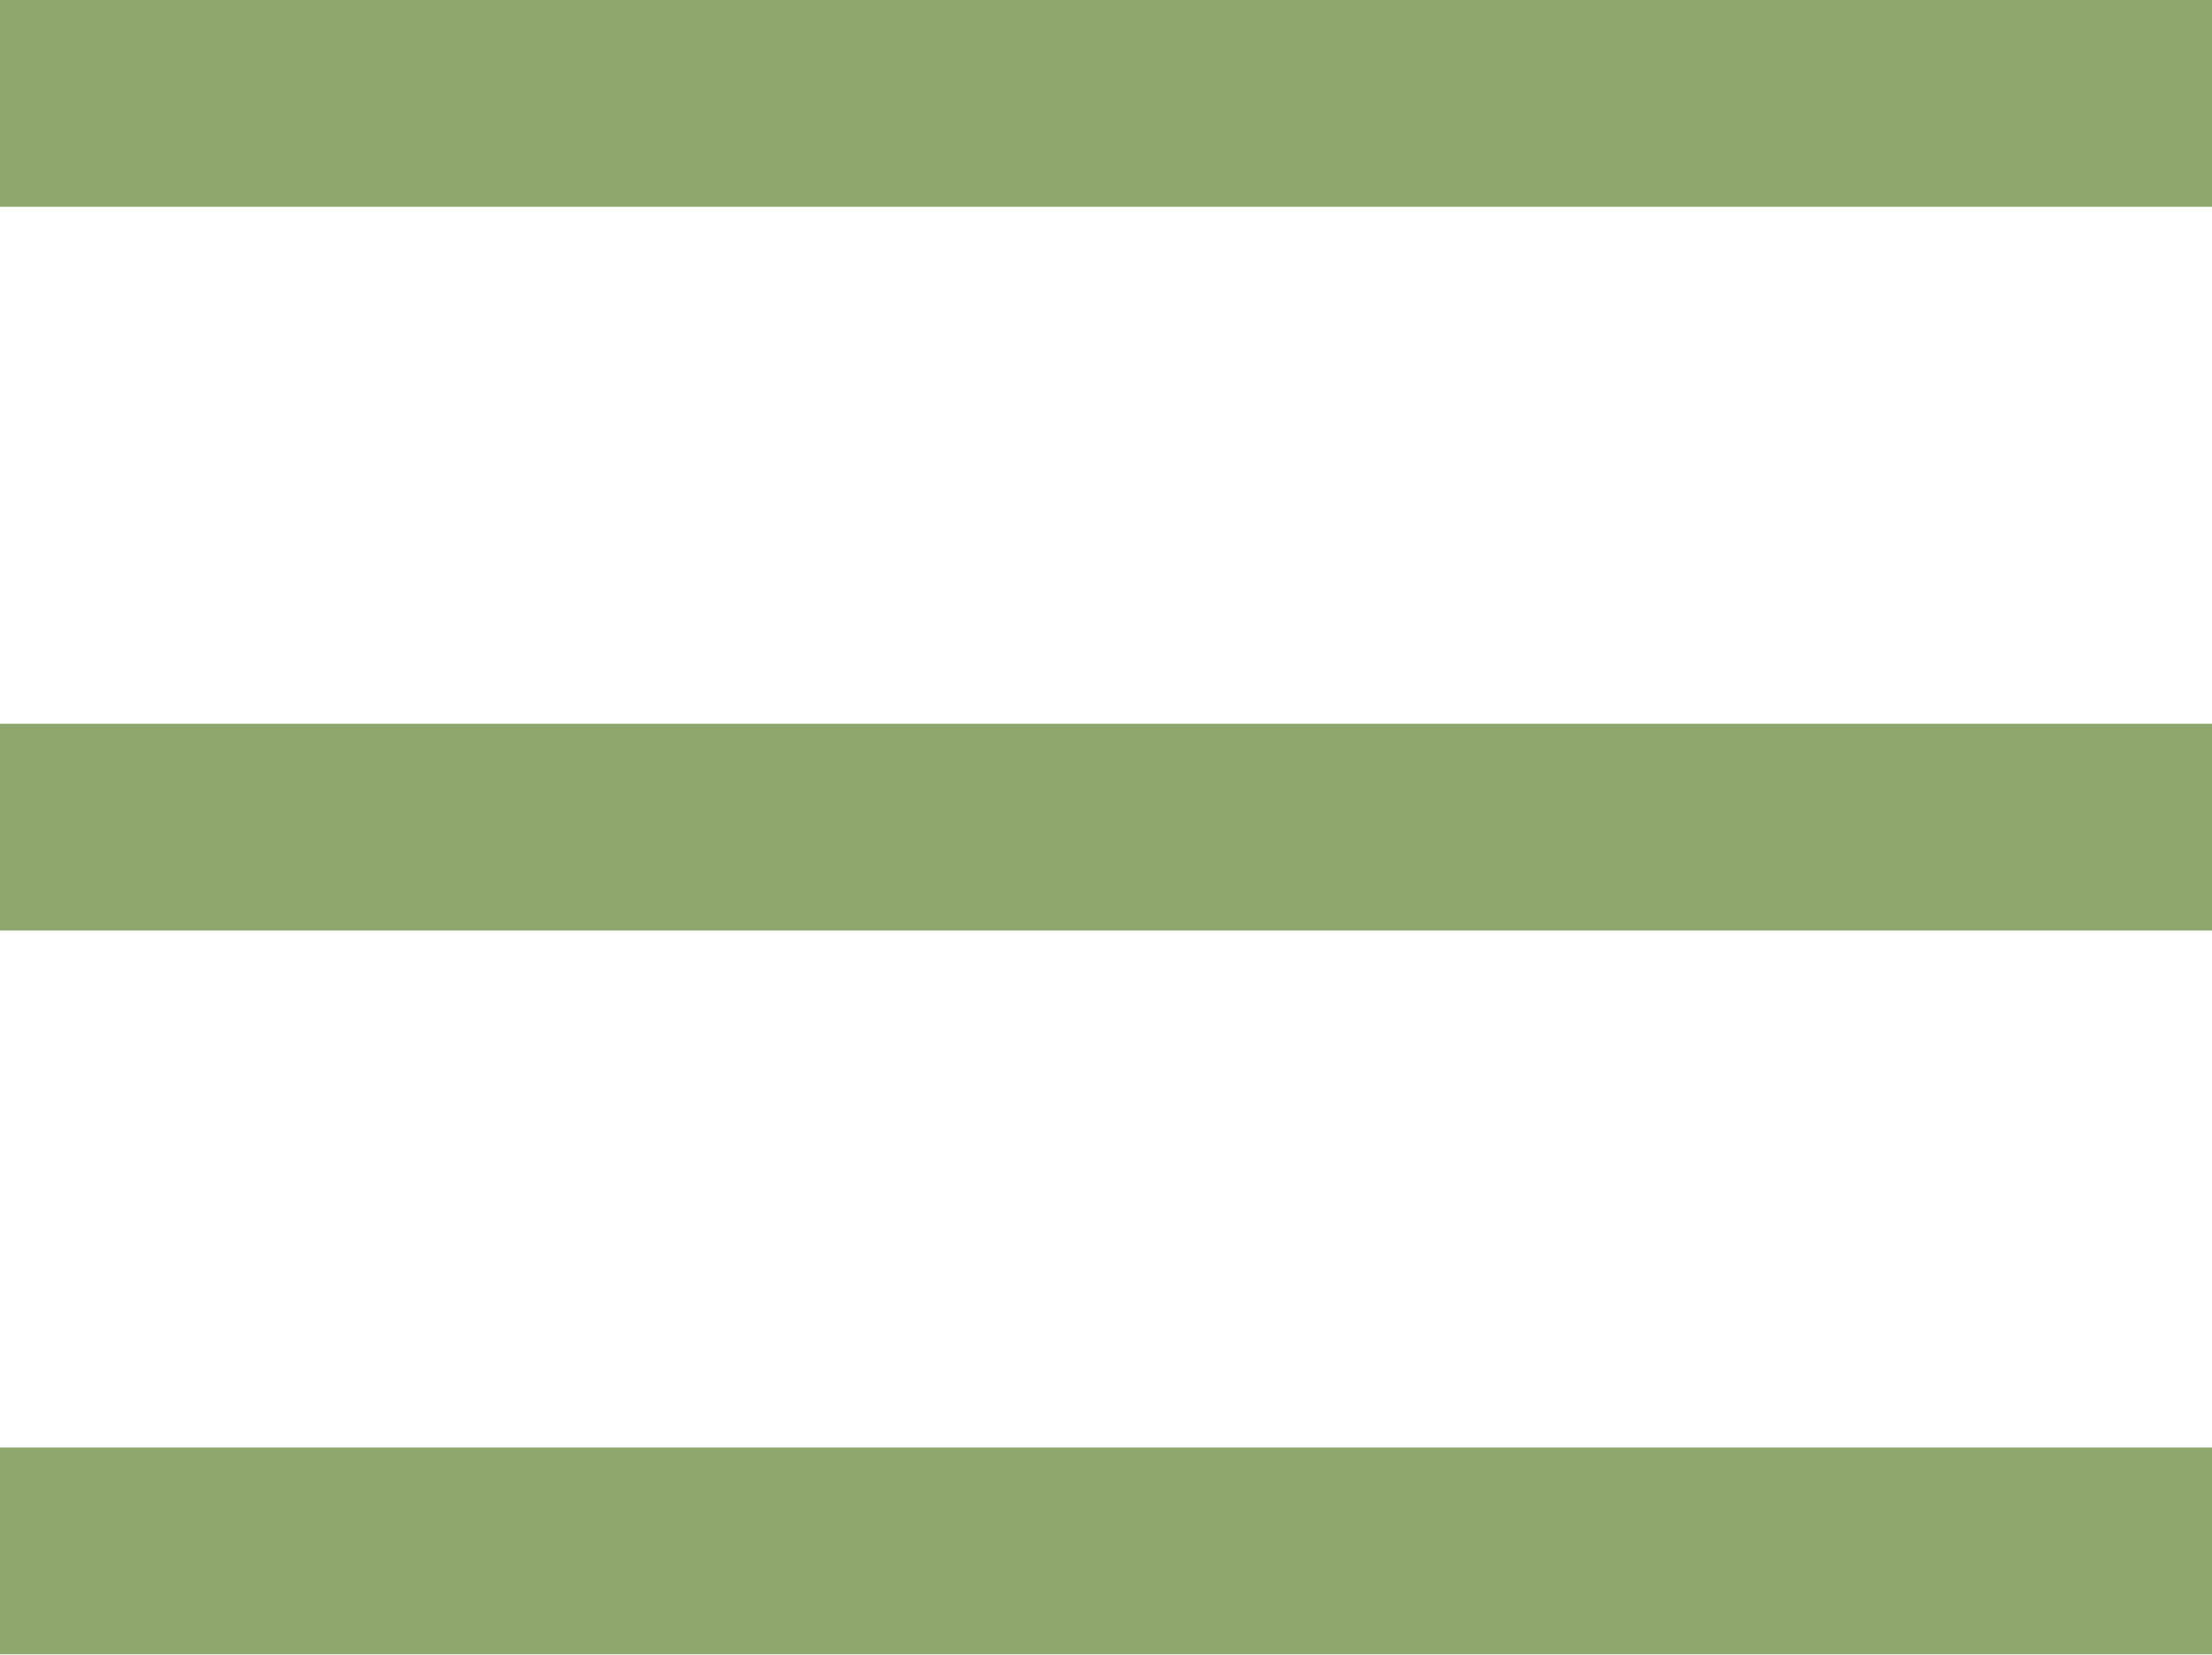
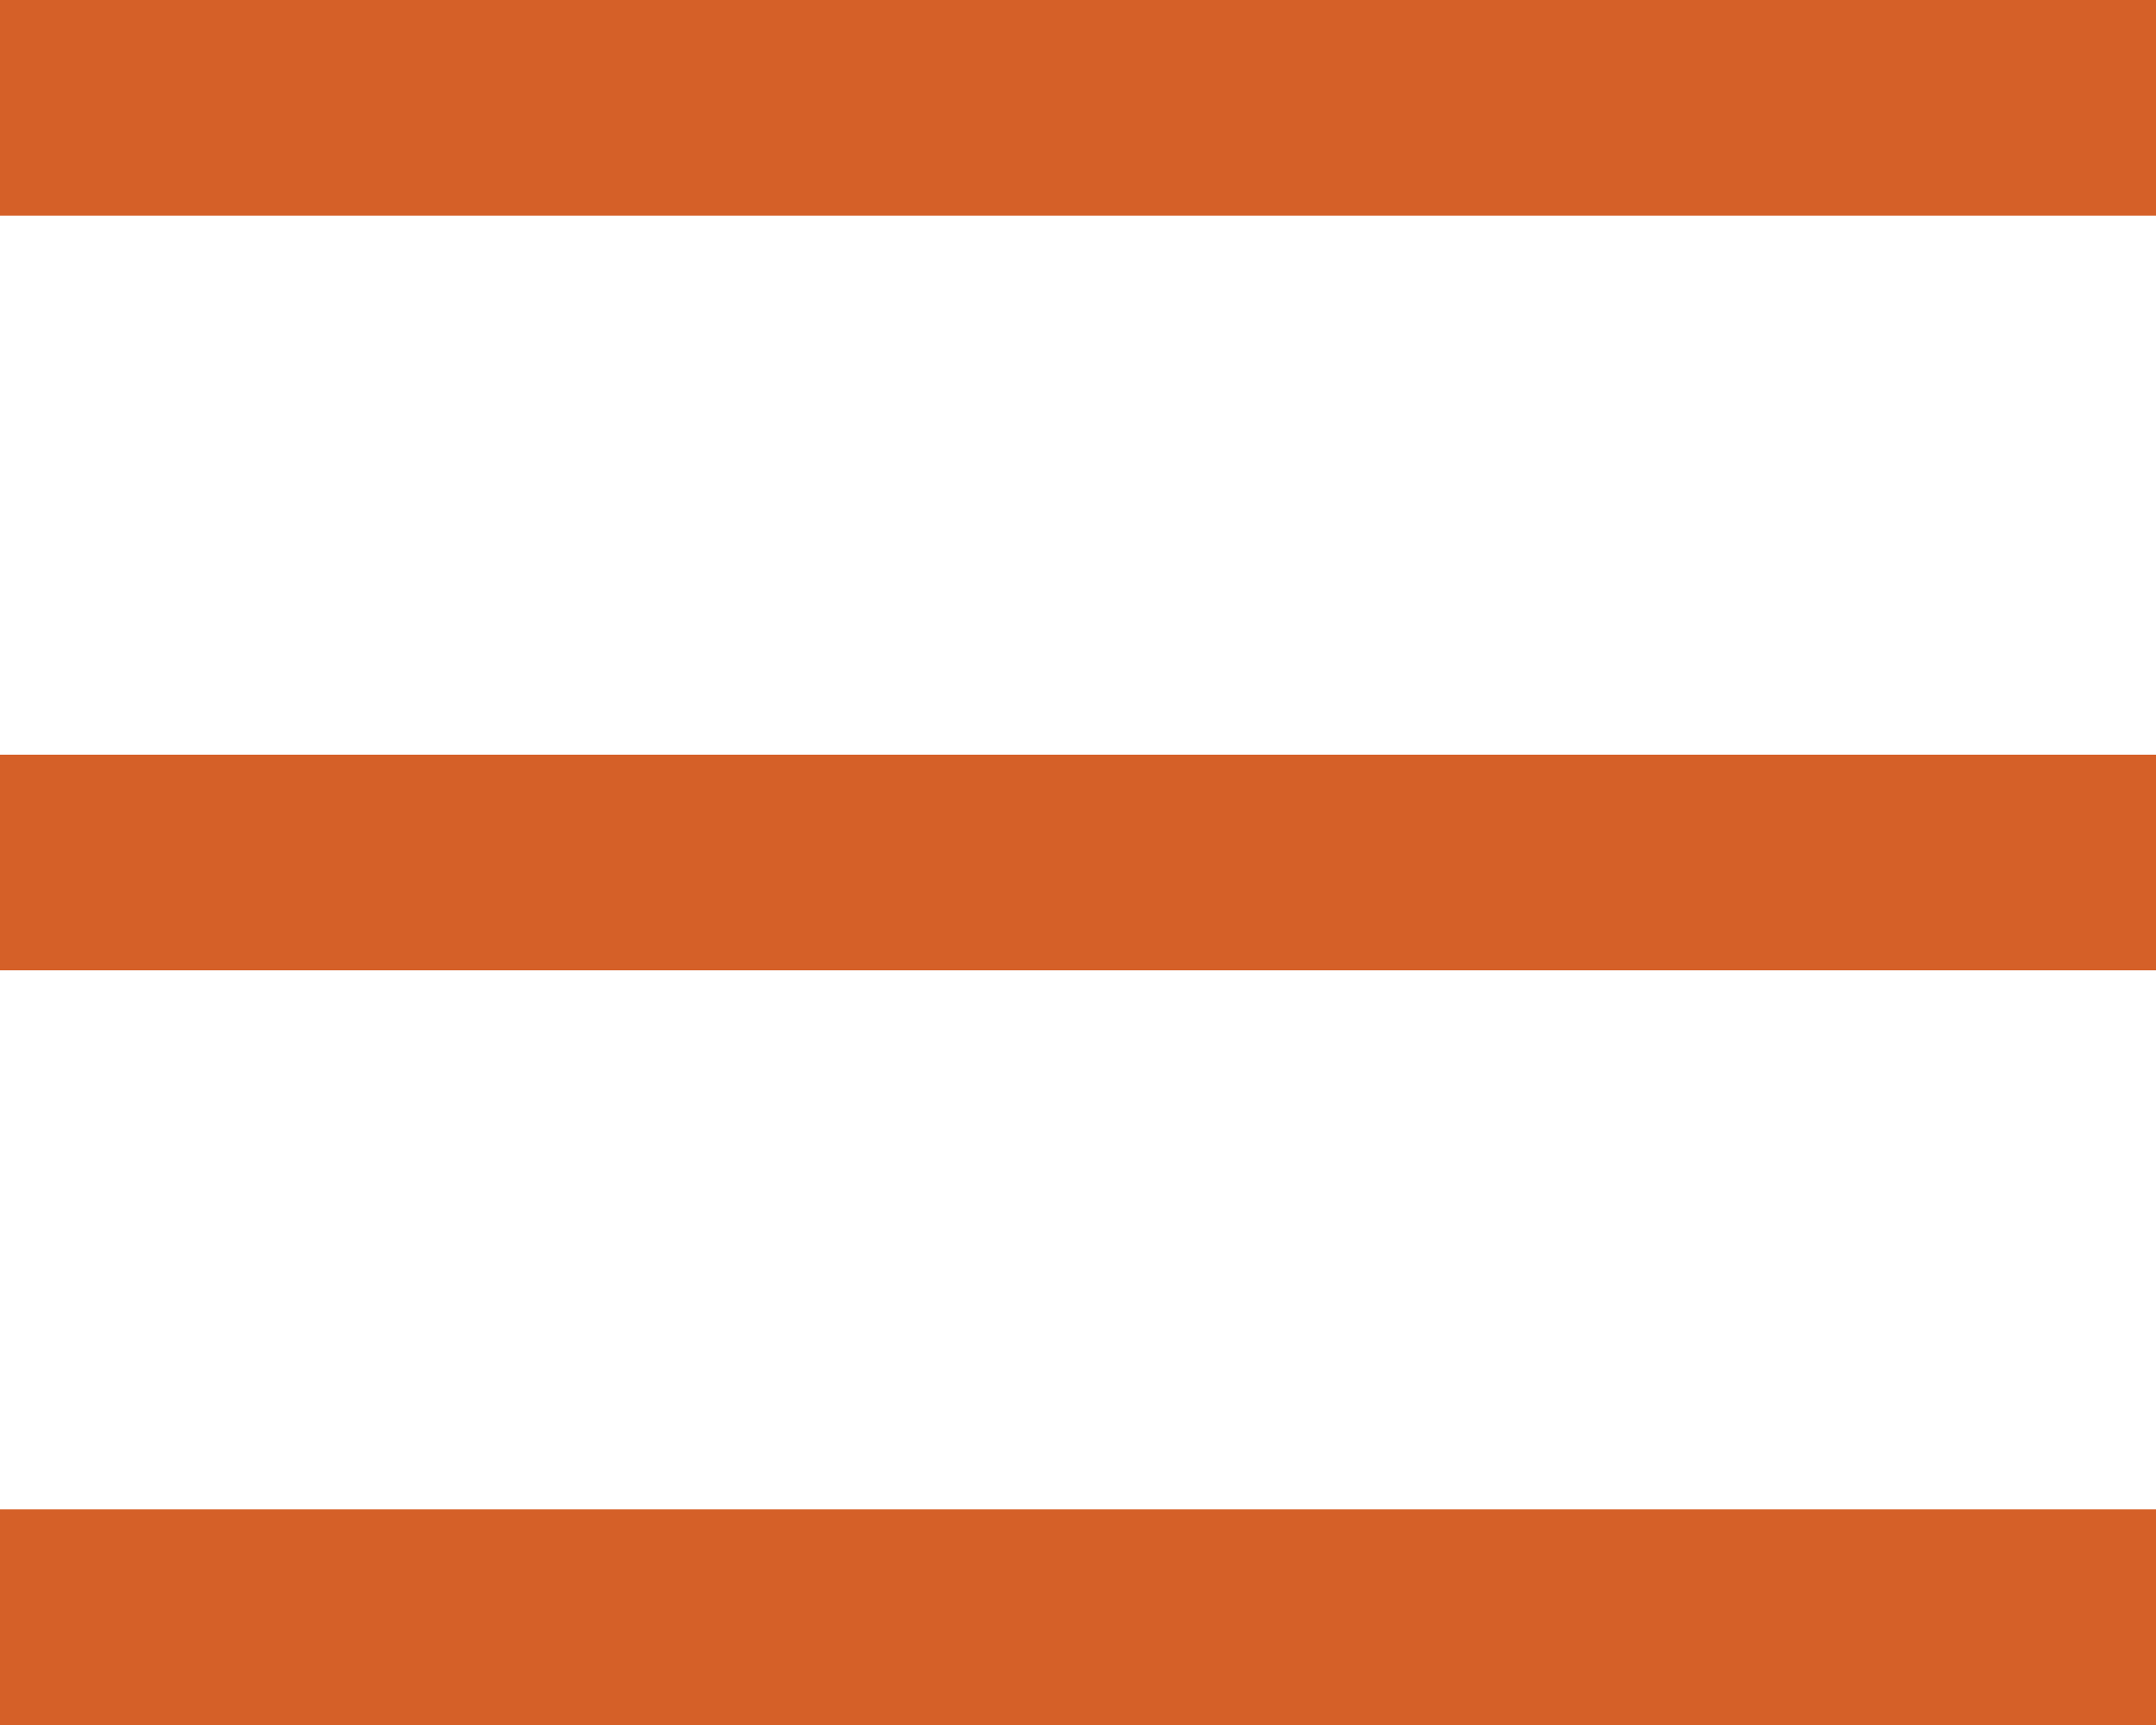
- <svg xmlns="http://www.w3.org/2000/svg" version="1.1" id="Layer_1" x="0px" y="0px" viewBox="-488 567 21.4 16" style="enable-background:new -488 567 21.4 16;" xml:space="preserve">
-   <style type="text/css">
- 	.st0{fill:#8EA76D;}
- </style>
-   <rect id="XMLID_2_" x="-488" y="567" class="st0" width="21.4" height="2" />
-   <rect id="XMLID_3_" x="-488" y="581" class="st0" width="21.4" height="2" />
-   <rect id="XMLID_4_" x="-488" y="574" class="st0" width="21.4" height="2" />
+ <svg xmlns="http://www.w3.org/2000/svg" width="20" height="16" viewBox="0 0 20 16">
+   <defs>
+     <style>
+       .cls-1 {
+         fill: none;
+         stroke: #d56028;
+         stroke-width: 2px;
+       }
+     </style>
+   </defs>
+   <g id="Component_2_1" data-name="Component 2 – 1" transform="translate(0 1)">
+     <line id="Line_1" data-name="Line 1" class="cls-1" x2="20" />
+     <line id="Line_2" data-name="Line 2" class="cls-1" x2="20" transform="translate(0 7)" />
+     <line id="Line_4" data-name="Line 4" class="cls-1" x2="20" transform="translate(0 14)" />
+   </g>
</svg>
